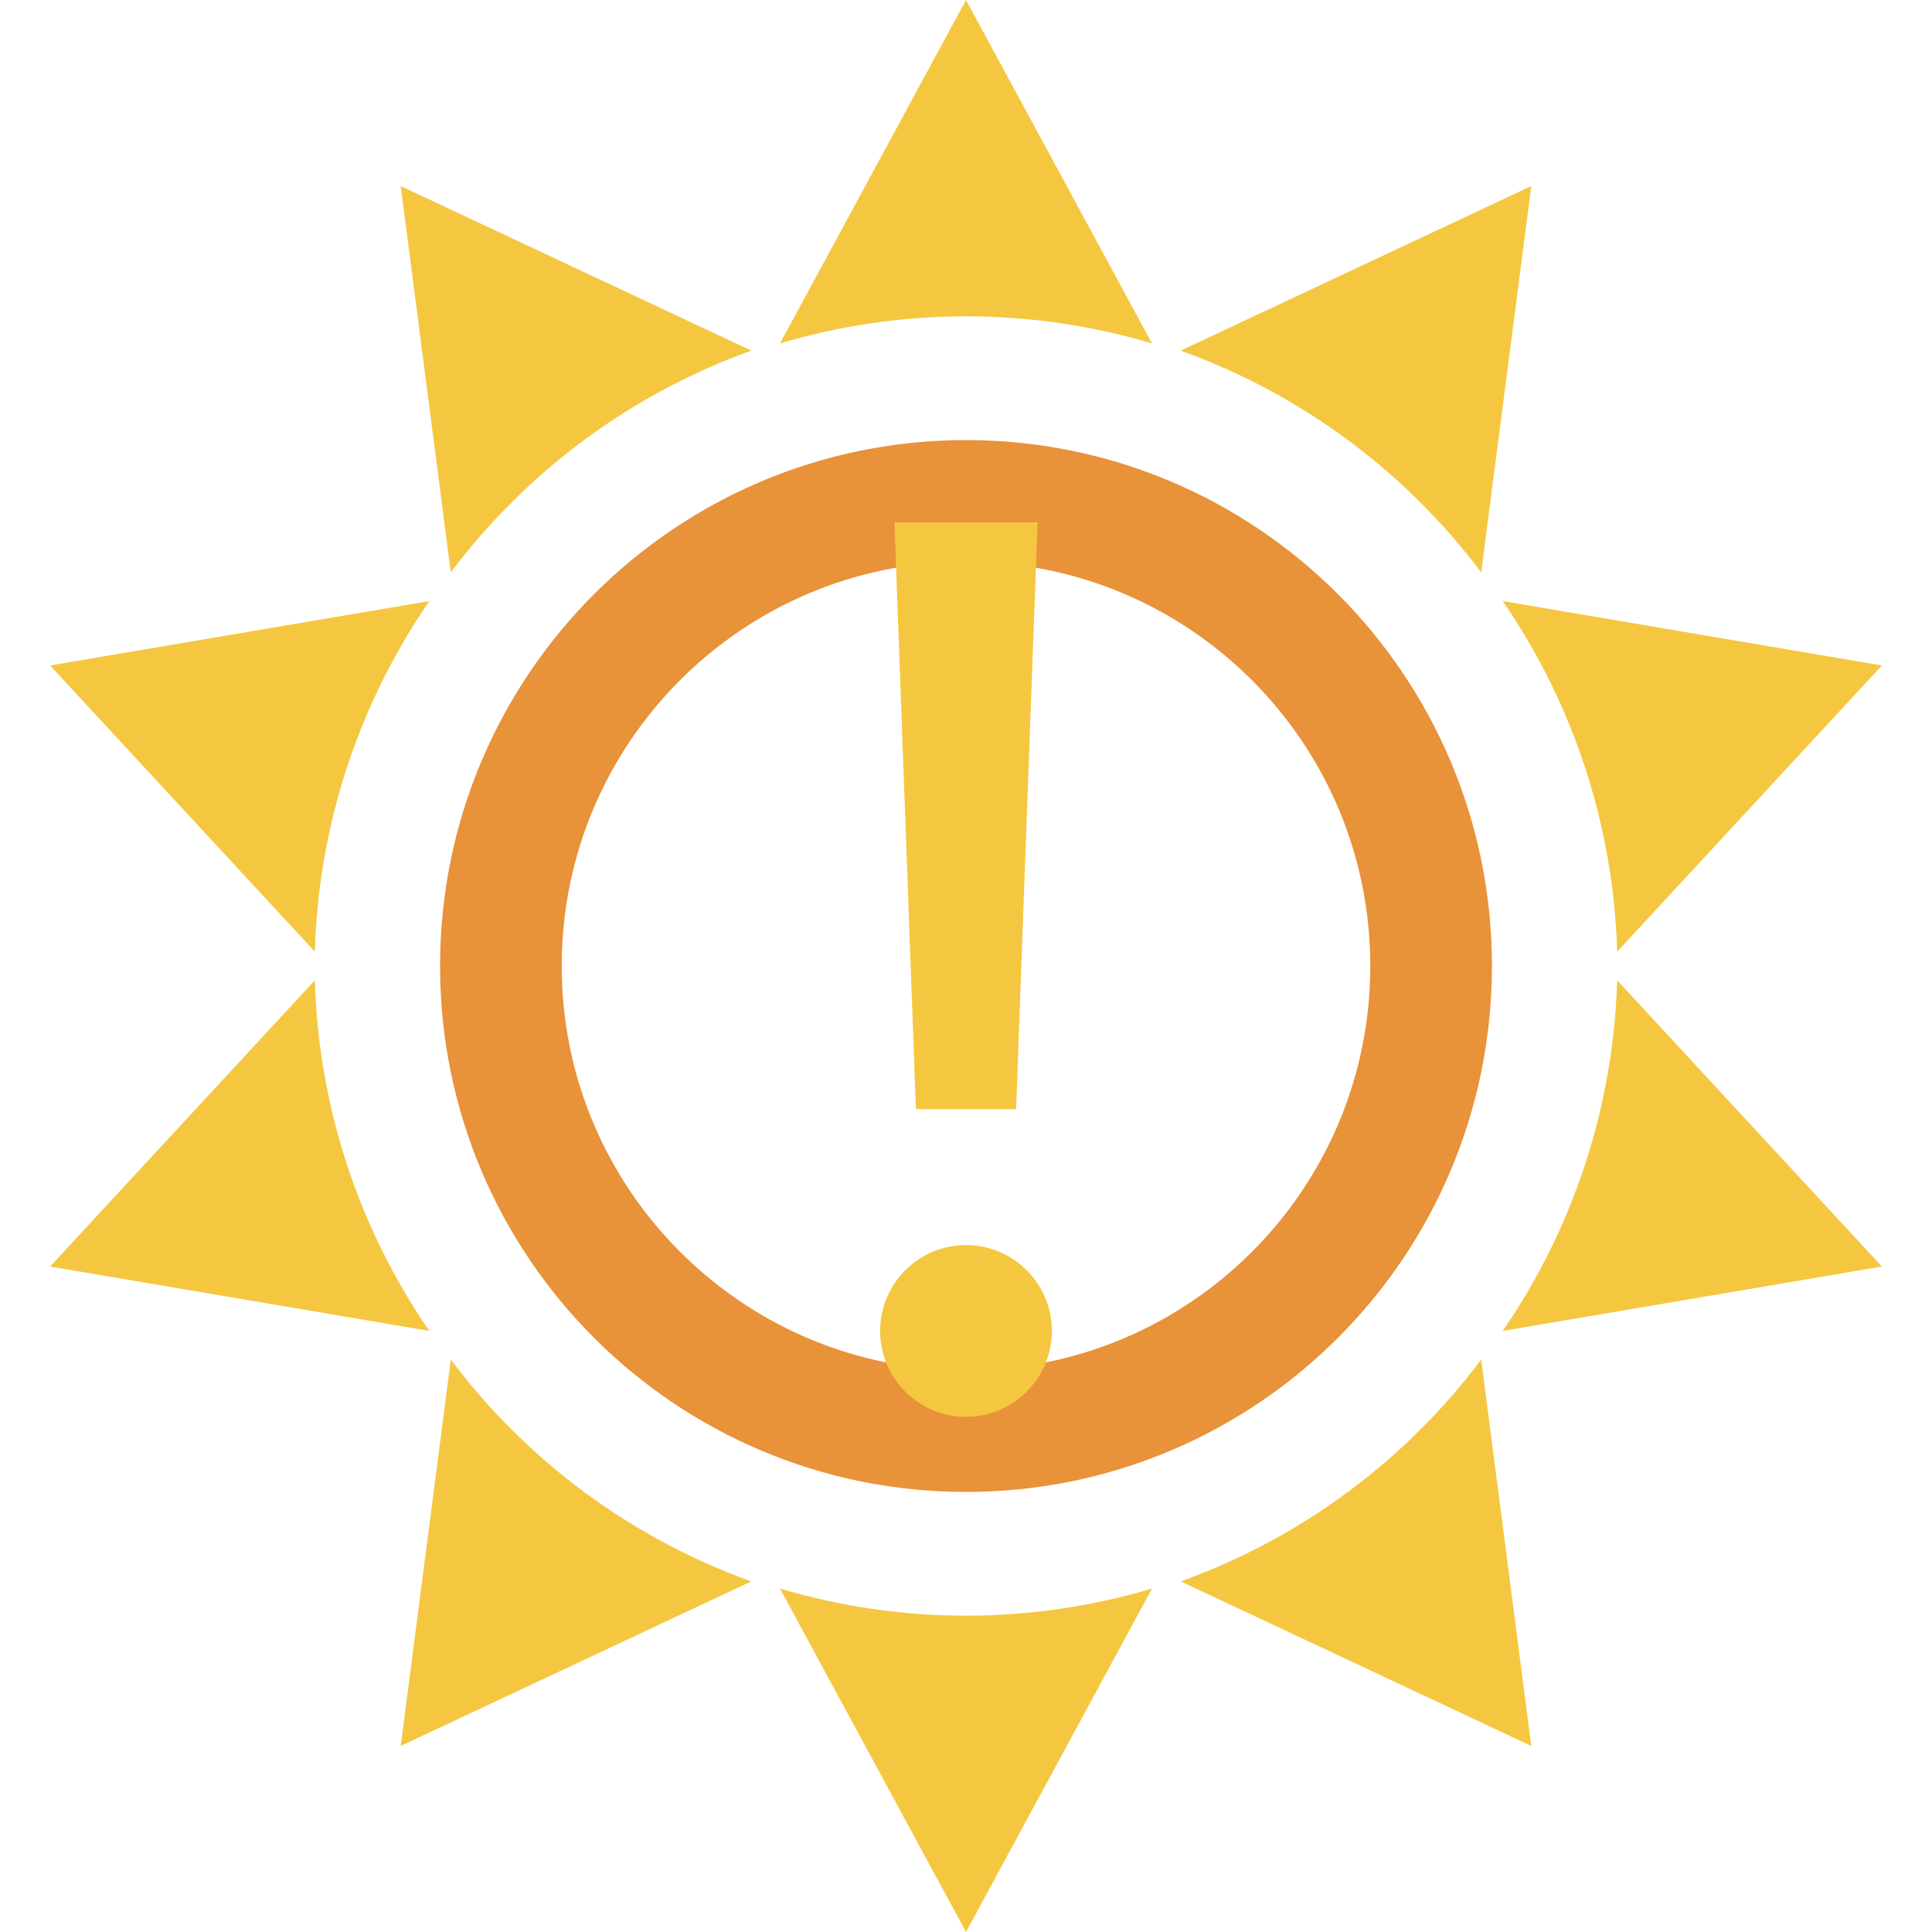
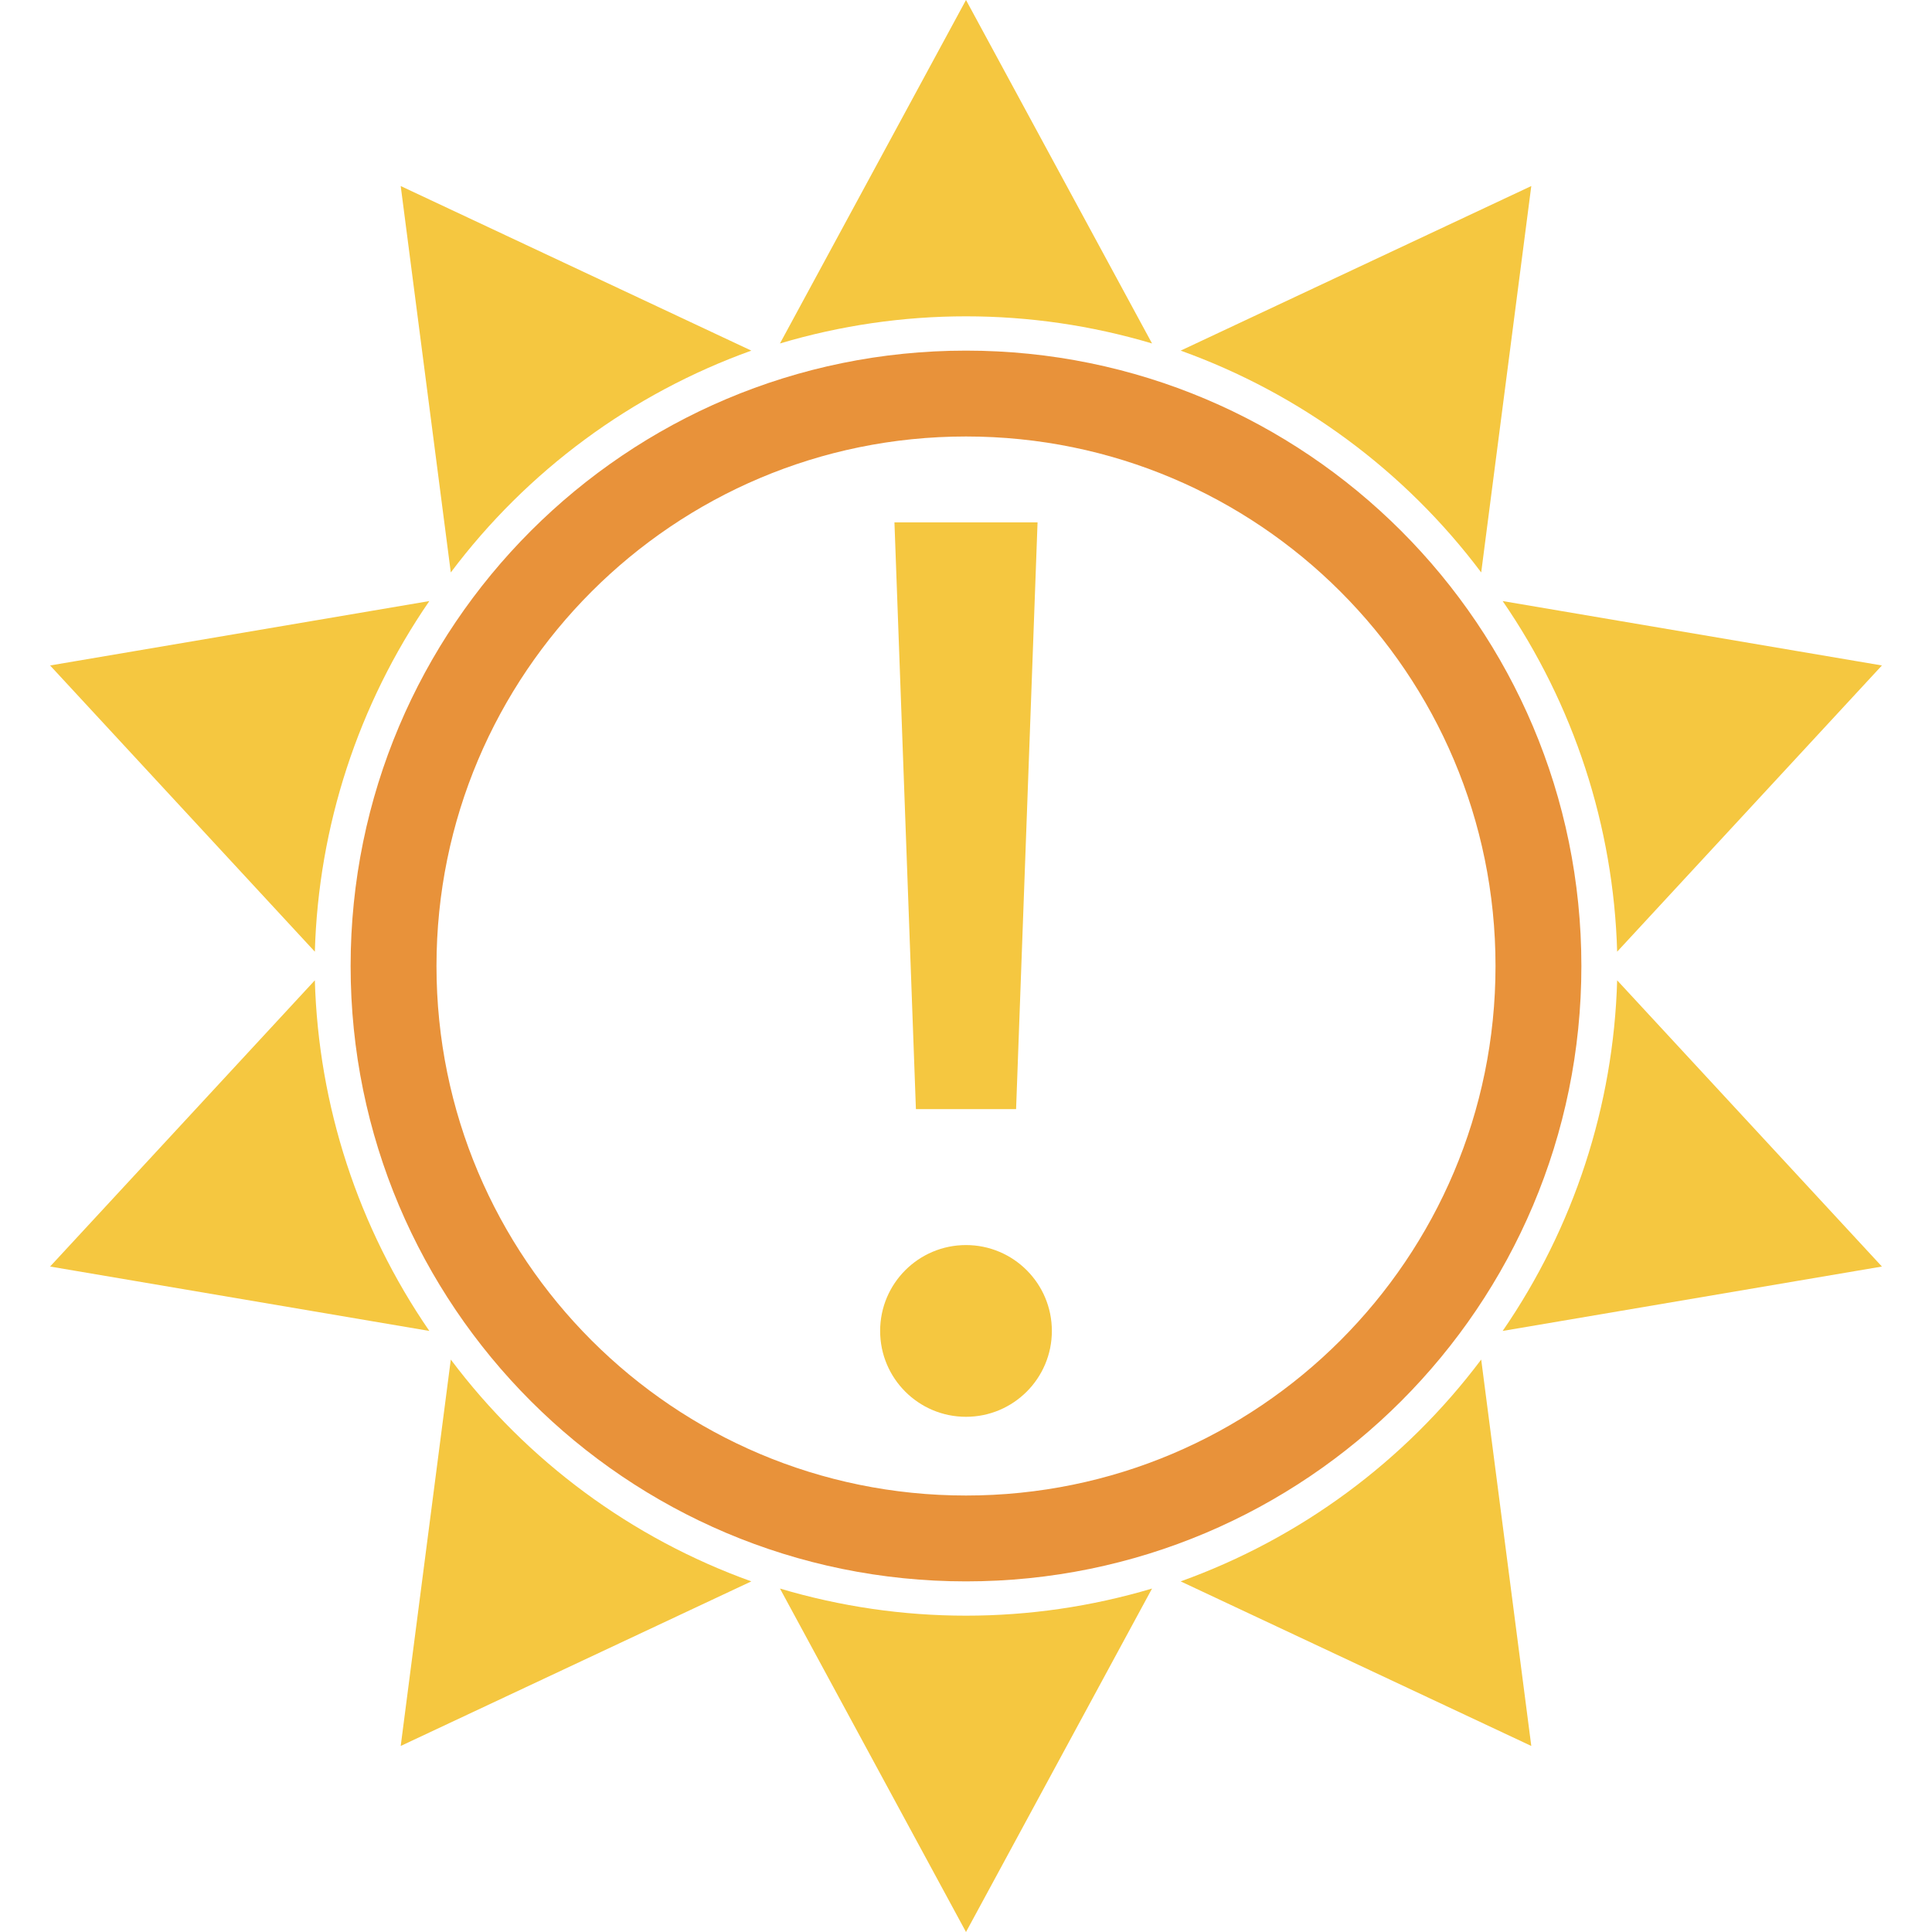
<svg xmlns="http://www.w3.org/2000/svg" viewBox="2.5 2.5 27 27" role="img" aria-label="solstone alert mark">
  <path fill="#F5C740" d="M16.0 2.5 L18.6 7.3 A9.1 9.1 0 0 0 13.4 7.3 Z M23.9 5.1 L23.2 10.5 A9.1 9.1 0 0 0 19.0 7.4 Z M28.8 11.8 L25.1 15.8 A9.1 9.1 0 0 0 23.5 10.9 Z M28.8 20.2 L23.5 21.1 A9.1 9.1 0 0 0 25.1 16.2 Z M23.9 26.9 L19.0 24.6 A9.1 9.1 0 0 0 23.2 21.5 Z M16.0 29.5 L13.4 24.7 A9.1 9.1 0 0 0 18.6 24.7 Z M8.1 26.9 L8.8 21.5 A9.1 9.1 0 0 0 13.0 24.6 Z M3.2 20.2 L6.9 16.2 A9.1 9.1 0 0 0 8.5 21.1 Z M3.2 11.8 L8.5 10.9 A9.1 9.1 0 0 0 6.9 15.8 Z M8.1 5.1 L13.0 7.4 A9.1 9.1 0 0 0 8.8 10.5 Z" />
-   <circle cx="16" cy="16" r="6.5" fill="none" stroke="#E8923A" stroke-width="1.7" />
+   <circle cx="16" cy="16" r="8.0" fill="none" stroke="#E8923A" stroke-width="1.2" />
  <path fill="#F5C740" d="M15.0 9.8 H17.0 L16.7 18.0 H15.3 Z" />
  <circle cx="16" cy="21.1" r="1.2" fill="#F5C740" />
</svg>
